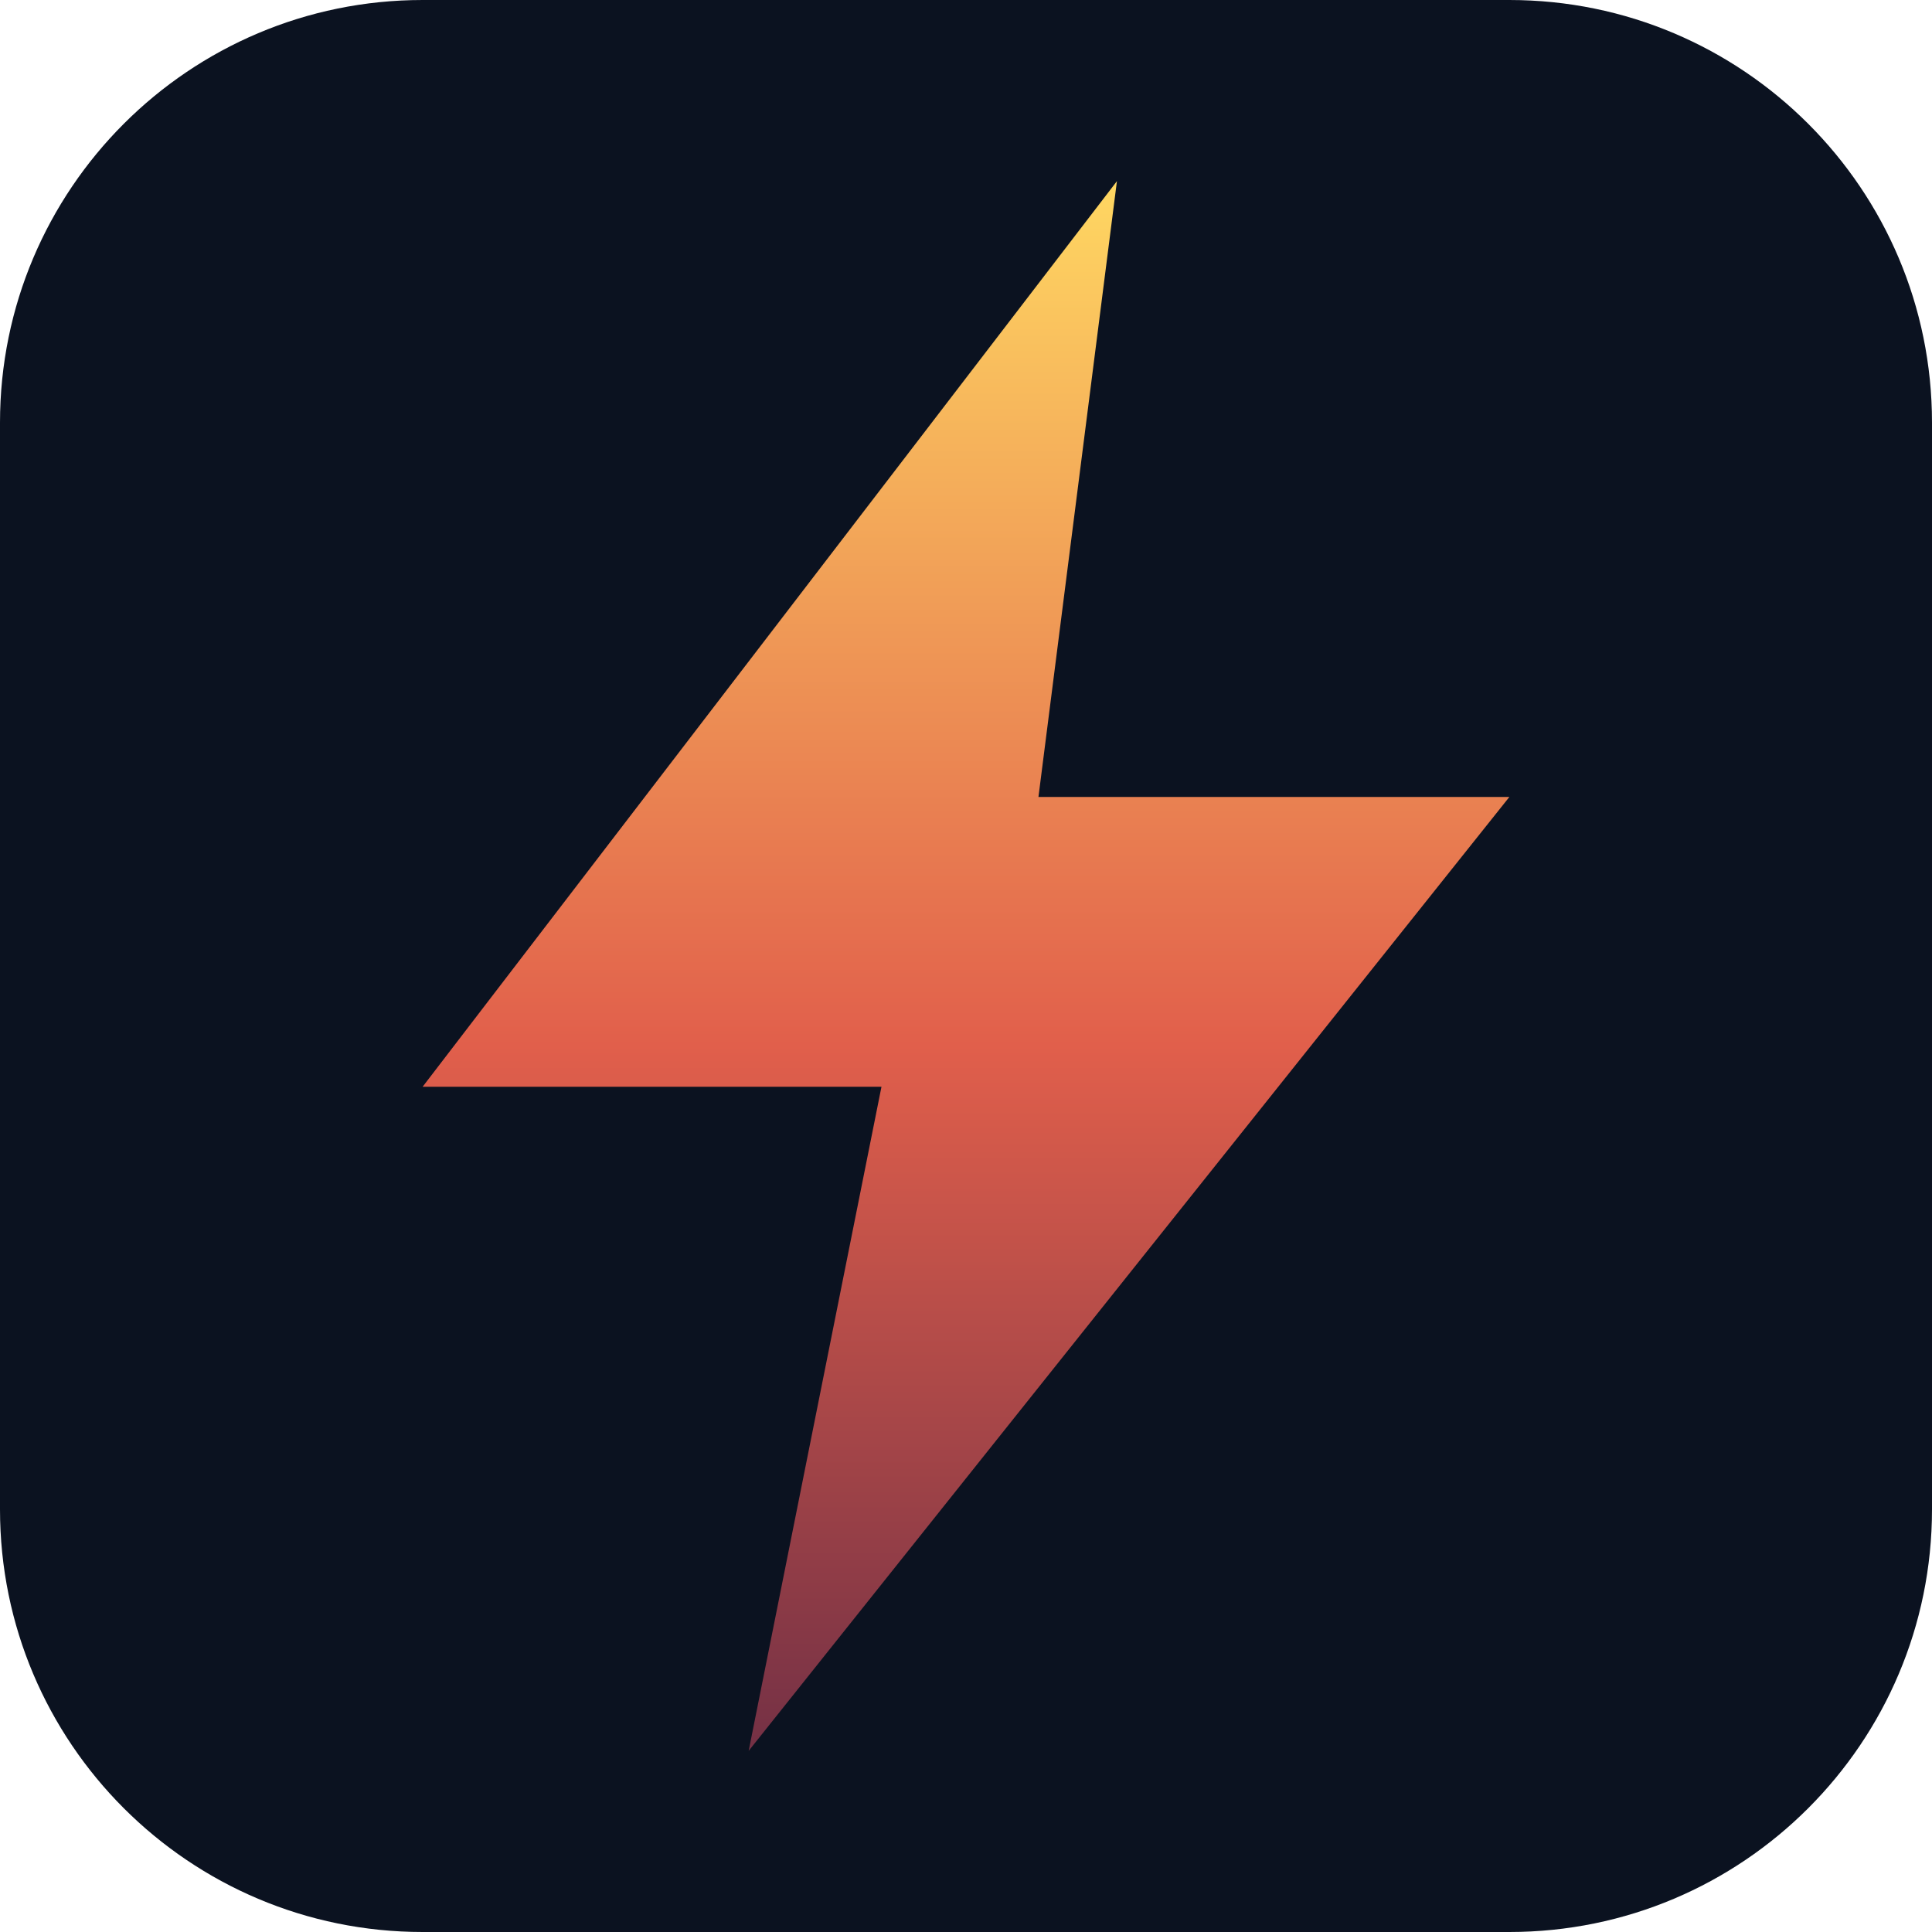
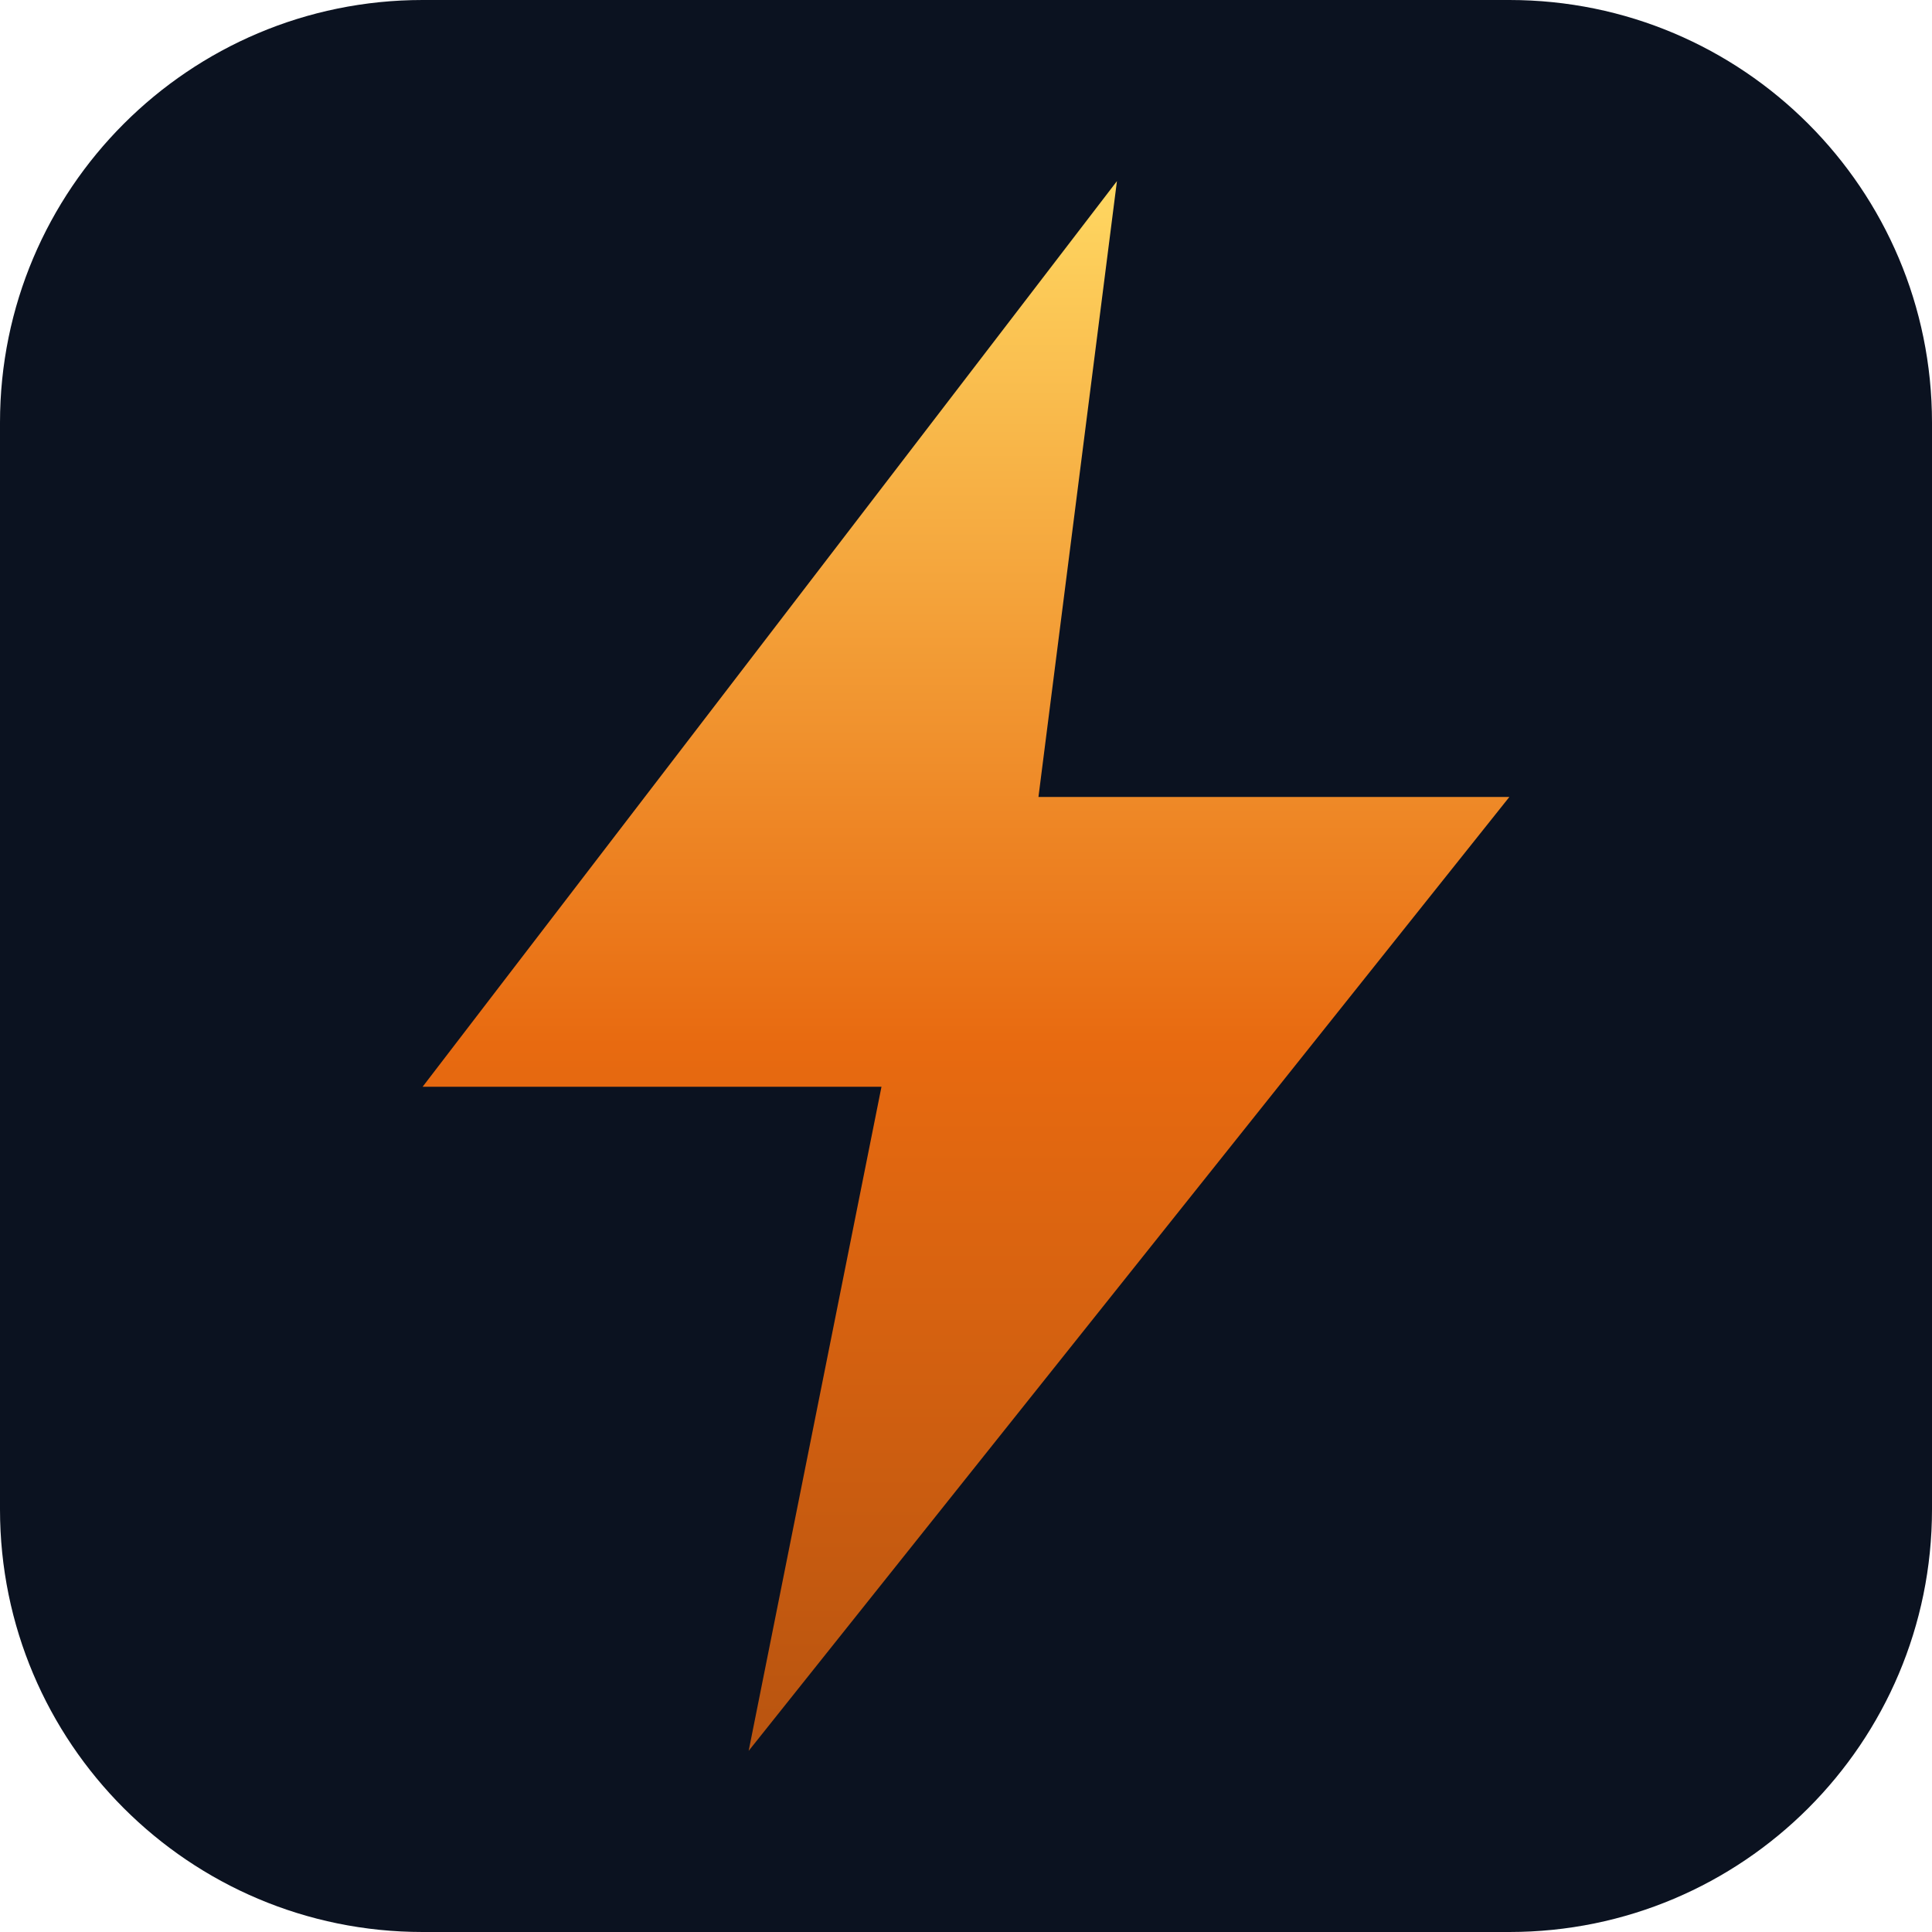
<svg xmlns="http://www.w3.org/2000/svg" viewBox="0 0 32 32">
  <defs>
    <linearGradient id="g" x1="0" y1="0" x2="0" y2="1">
      <stop offset="0" stop-color="#ffd862" />
-       <stop offset=".55" stop-color="#e15f4b" />
-       <stop offset="1" stop-color="#733045" />
+       <stop offset=".55" stop-color="#e86a10" />
+       <stop offset="1" stop-color="#b85410" />
    </linearGradient>
  </defs>
  <rect width="32" height="32" rx="7" fill="#0b1220" />
  <path d="M18.5 3 7 18h7.6l-2.2 11L25 13.2h-7.8z" fill="url(#g)" />
</svg>
